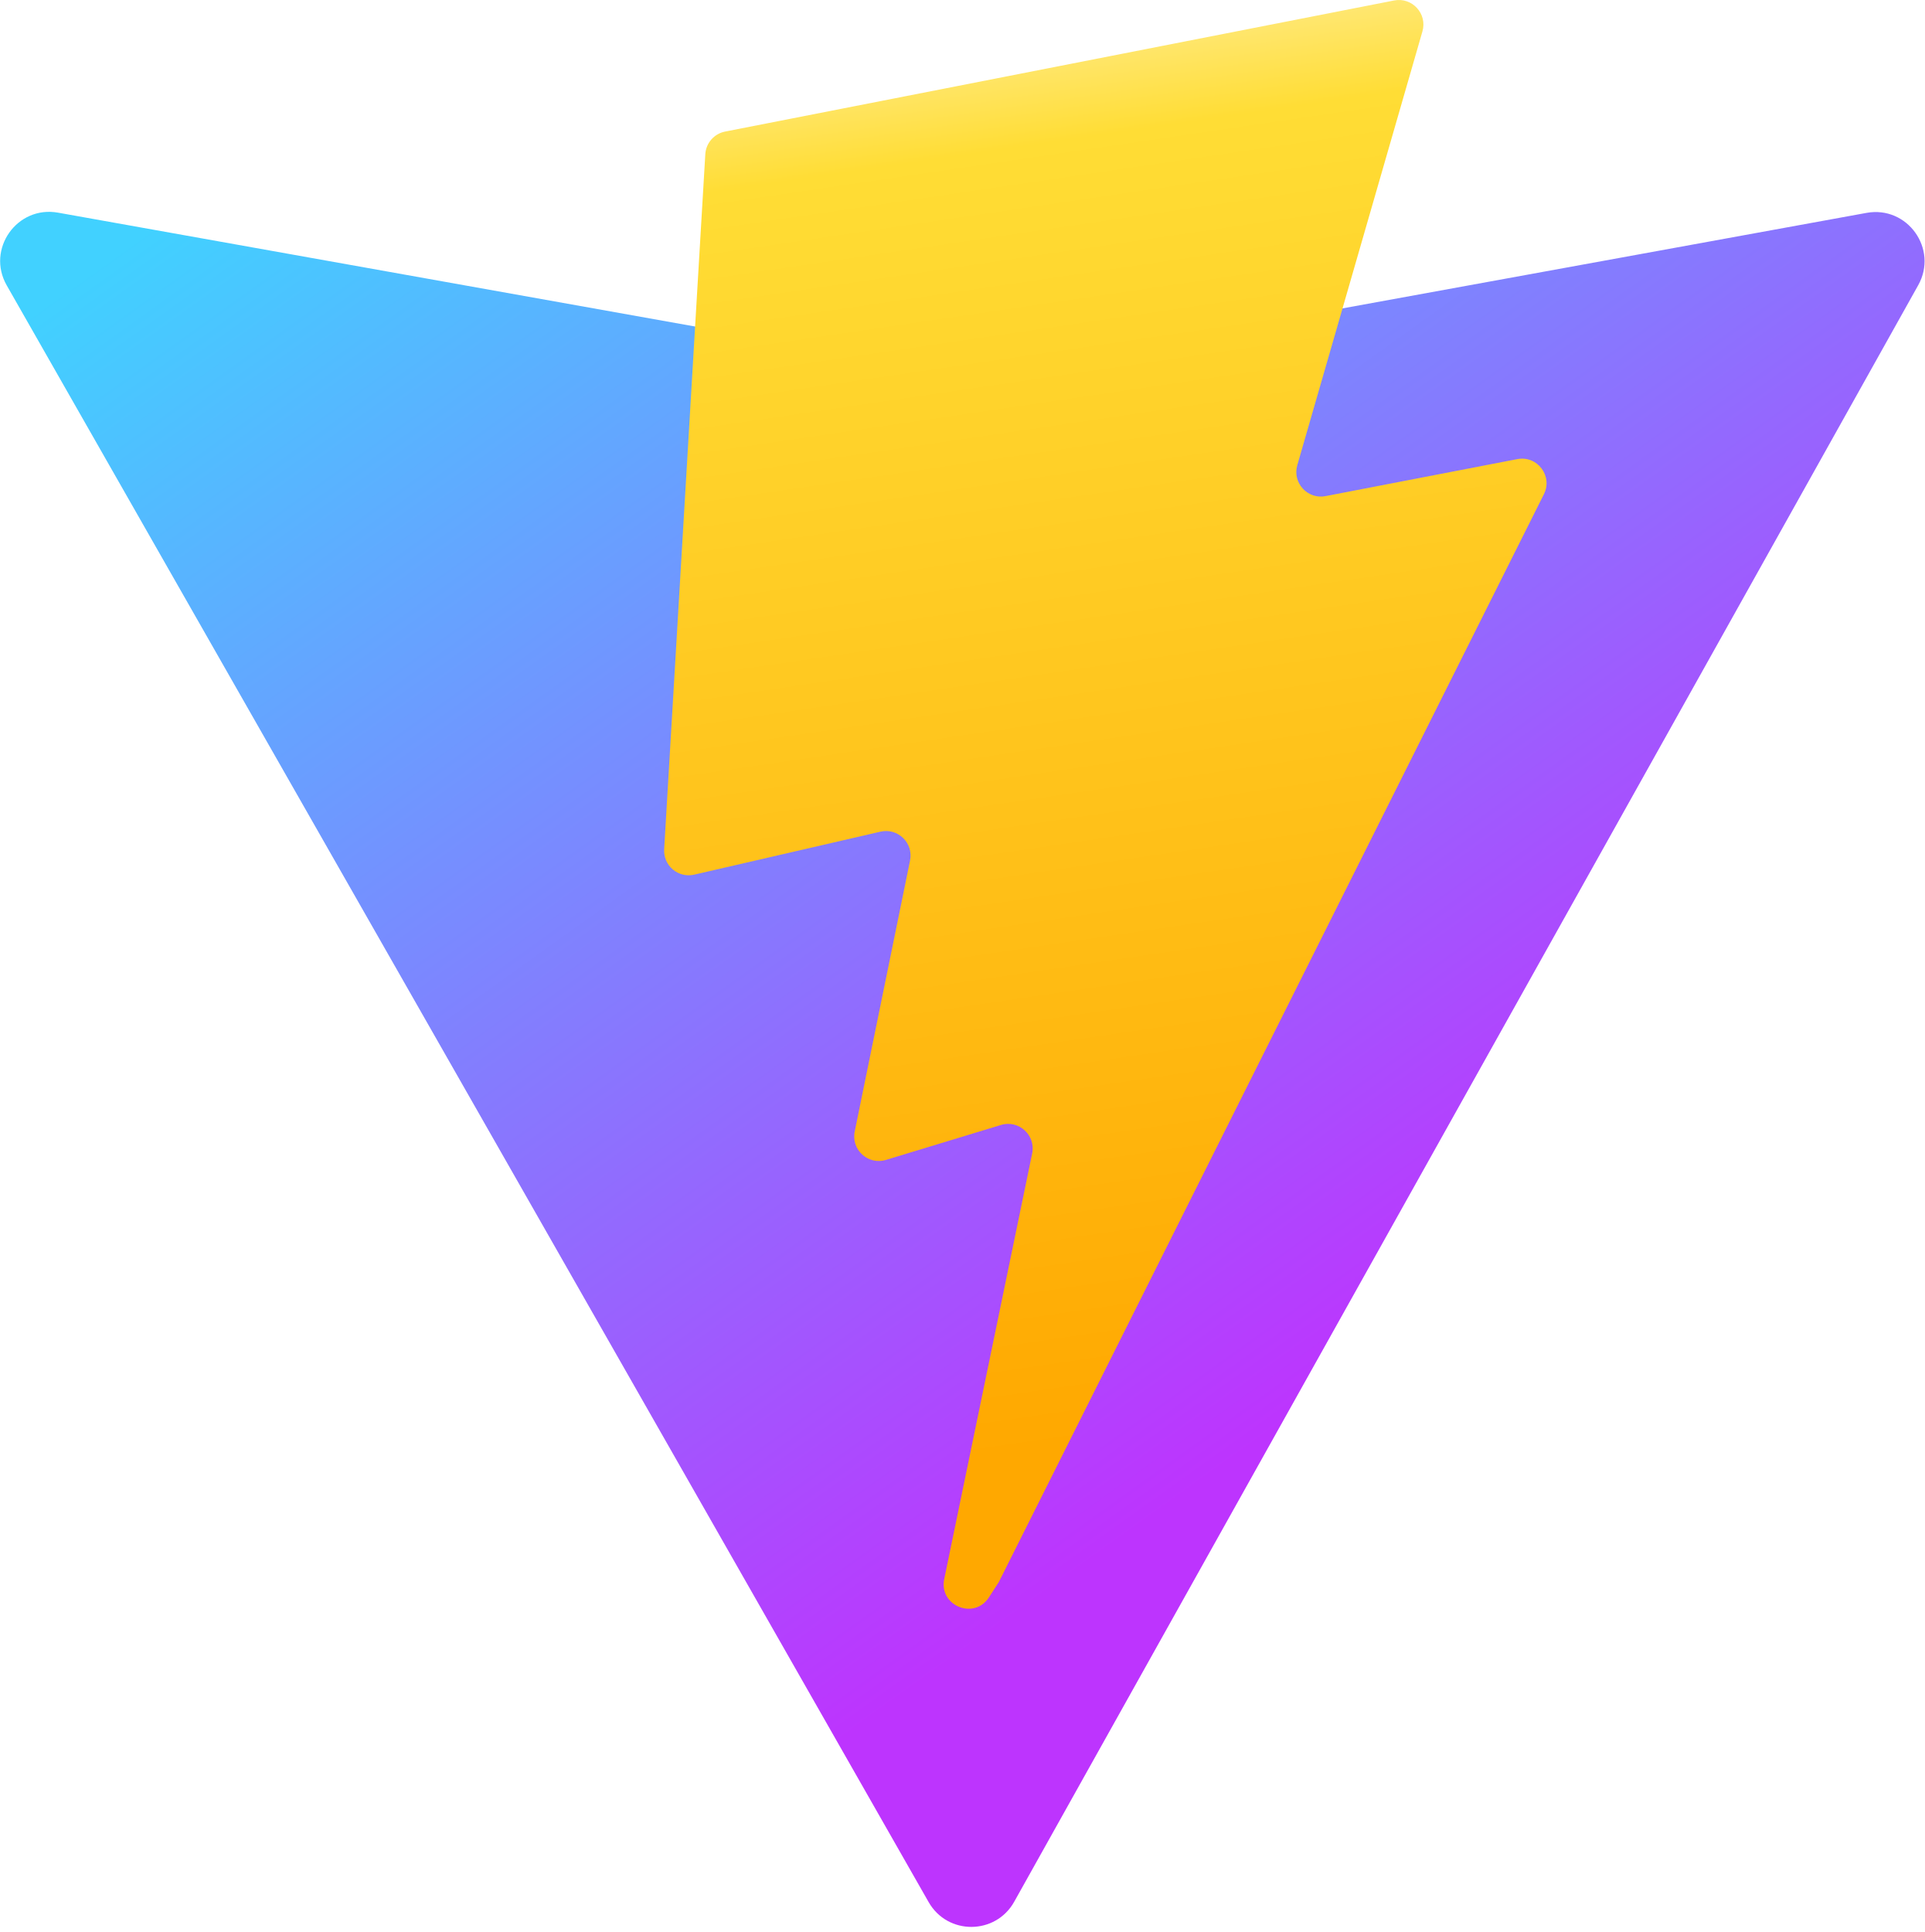
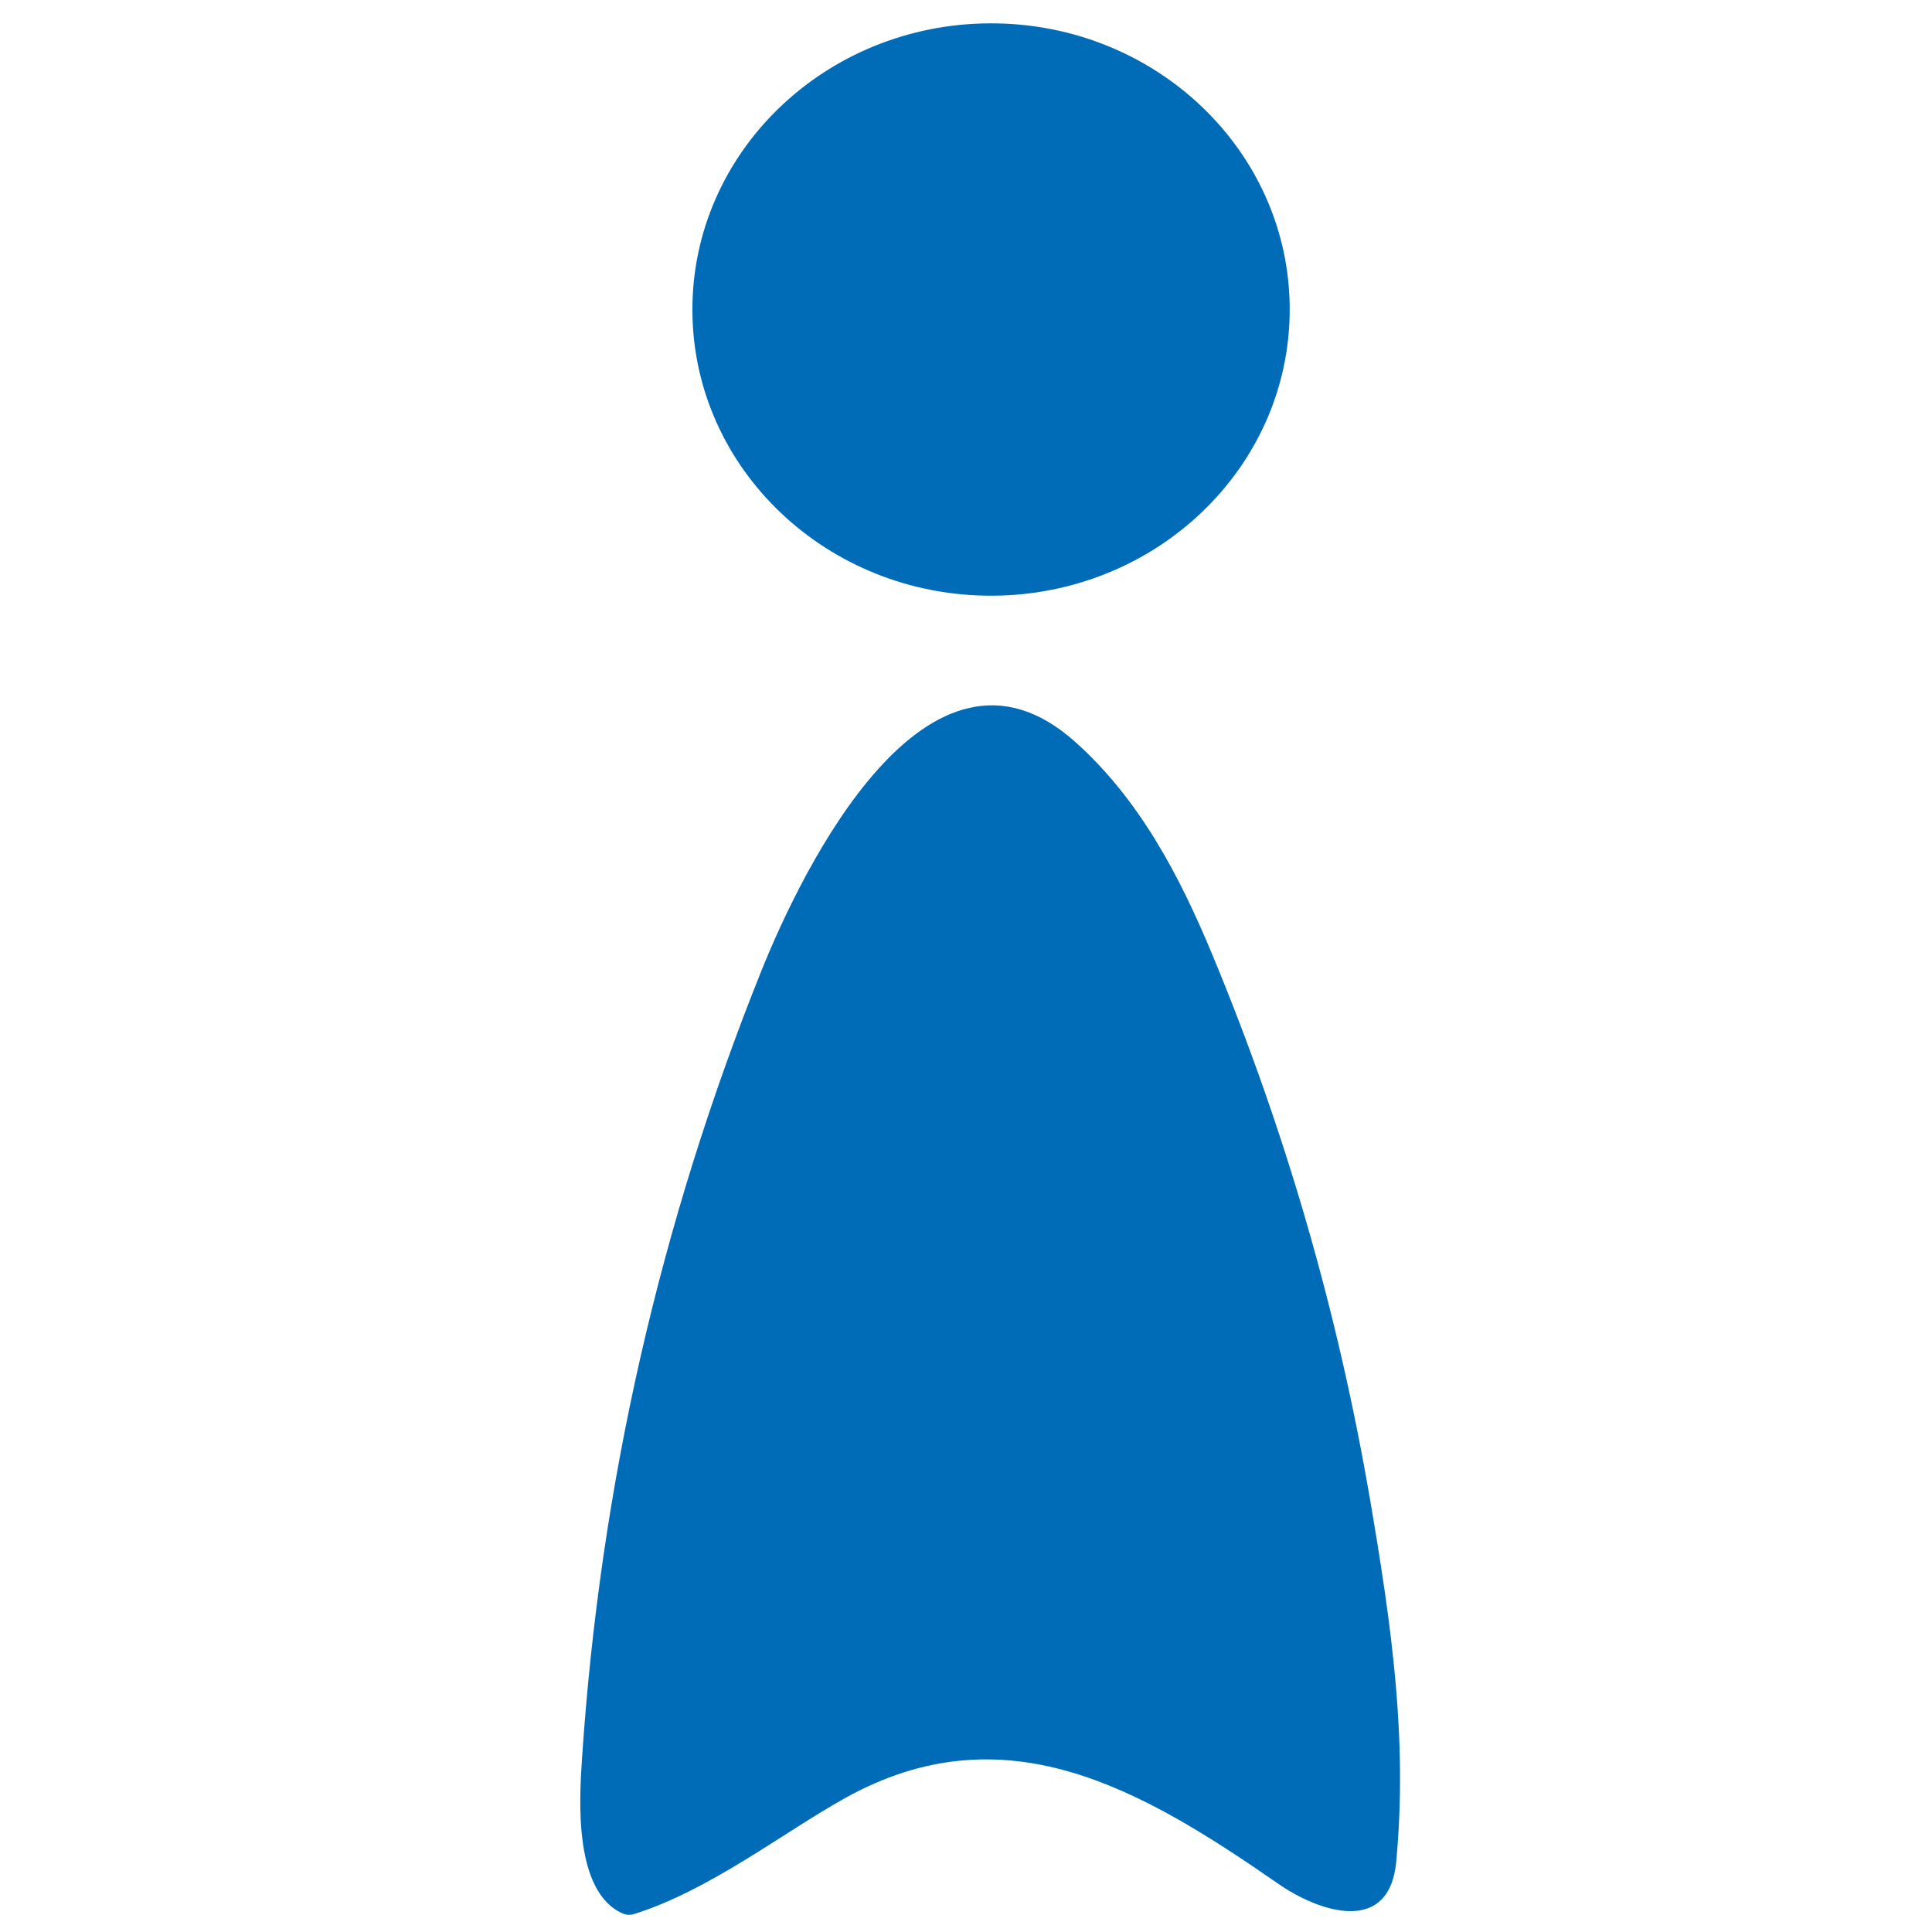
- <svg xmlns="http://www.w3.org/2000/svg" aria-hidden="true" role="img" class="iconify iconify--logos" width="31.88" height="32" preserveAspectRatio="xMidYMid meet" viewBox="0 0 256 257">
-   <defs>
-     <linearGradient id="IconifyId1813088fe1fbc01fb466" x1="-.828%" x2="57.636%" y1="7.652%" y2="78.411%">
-       <stop offset="0%" stop-color="#41D1FF" />
-       <stop offset="100%" stop-color="#BD34FE" />
-     </linearGradient>
-     <linearGradient id="IconifyId1813088fe1fbc01fb467" x1="43.376%" x2="50.316%" y1="2.242%" y2="89.03%">
-       <stop offset="0%" stop-color="#FFEA83" />
-       <stop offset="8.333%" stop-color="#FFDD35" />
-       <stop offset="100%" stop-color="#FFA800" />
-     </linearGradient>
-   </defs>
-   <path fill="url(#IconifyId1813088fe1fbc01fb466)" d="M255.153 37.938L134.897 252.976c-2.483 4.44-8.862 4.466-11.382.048L.875 37.958c-2.746-4.814 1.371-10.646 6.827-9.67l120.385 21.517a6.537 6.537 0 0 0 2.322-.004l117.867-21.483c5.438-.991 9.574 4.796 6.877 9.62Z" />
-   <path fill="url(#IconifyId1813088fe1fbc01fb467)" d="M185.432.063L96.44 17.501a3.268 3.268 0 0 0-2.634 3.014l-5.474 92.456a3.268 3.268 0 0 0 3.997 3.378l24.777-5.718c2.318-.535 4.413 1.507 3.936 3.838l-7.361 36.047c-.495 2.426 1.782 4.5 4.151 3.78l15.304-4.649c2.372-.72 4.652 1.36 4.15 3.788l-11.698 56.621c-.732 3.542 3.979 5.473 5.943 2.437l1.313-2.028l72.516-144.72c1.215-2.423-.88-5.186-3.54-4.672l-25.505 4.922c-2.396.462-4.435-1.77-3.759-4.114l16.646-57.705c.677-2.35-1.37-4.583-3.769-4.113Z" />
+ <svg xmlns="http://www.w3.org/2000/svg" version="1.1" viewBox="0.00 0.00 192.00 192.00">
+   <ellipse fill="#006cb7" cx="0.00" cy="0.00" transform="translate(98.49,30.76) rotate(-0.2)" rx="29.68" ry="28.44" />
+   <path fill="#006cb7" d="   M 106.81 73.69   C 113.25 79.42 117.25 87.10 120.49 94.90   Q 131.33 121.00 136.11 148.77   C 138.37 161.93 139.87 172.92 138.76 184.97   C 138.07 192.50 130.92 189.91 127.05 187.22   C 113.29 177.67 99.79 169.88 83.95 178.71   C 77.78 182.15 70.49 187.89 62.96 190.23   A 1.54 1.51 47.2 0 1 61.93 190.18   C 57.01 188.07 57.56 178.87 57.84 174.76   Q 60.55 134.10 75.67 96.47   C 79.71 86.42 92.18 60.68 106.81 73.69   Z" />
</svg>
